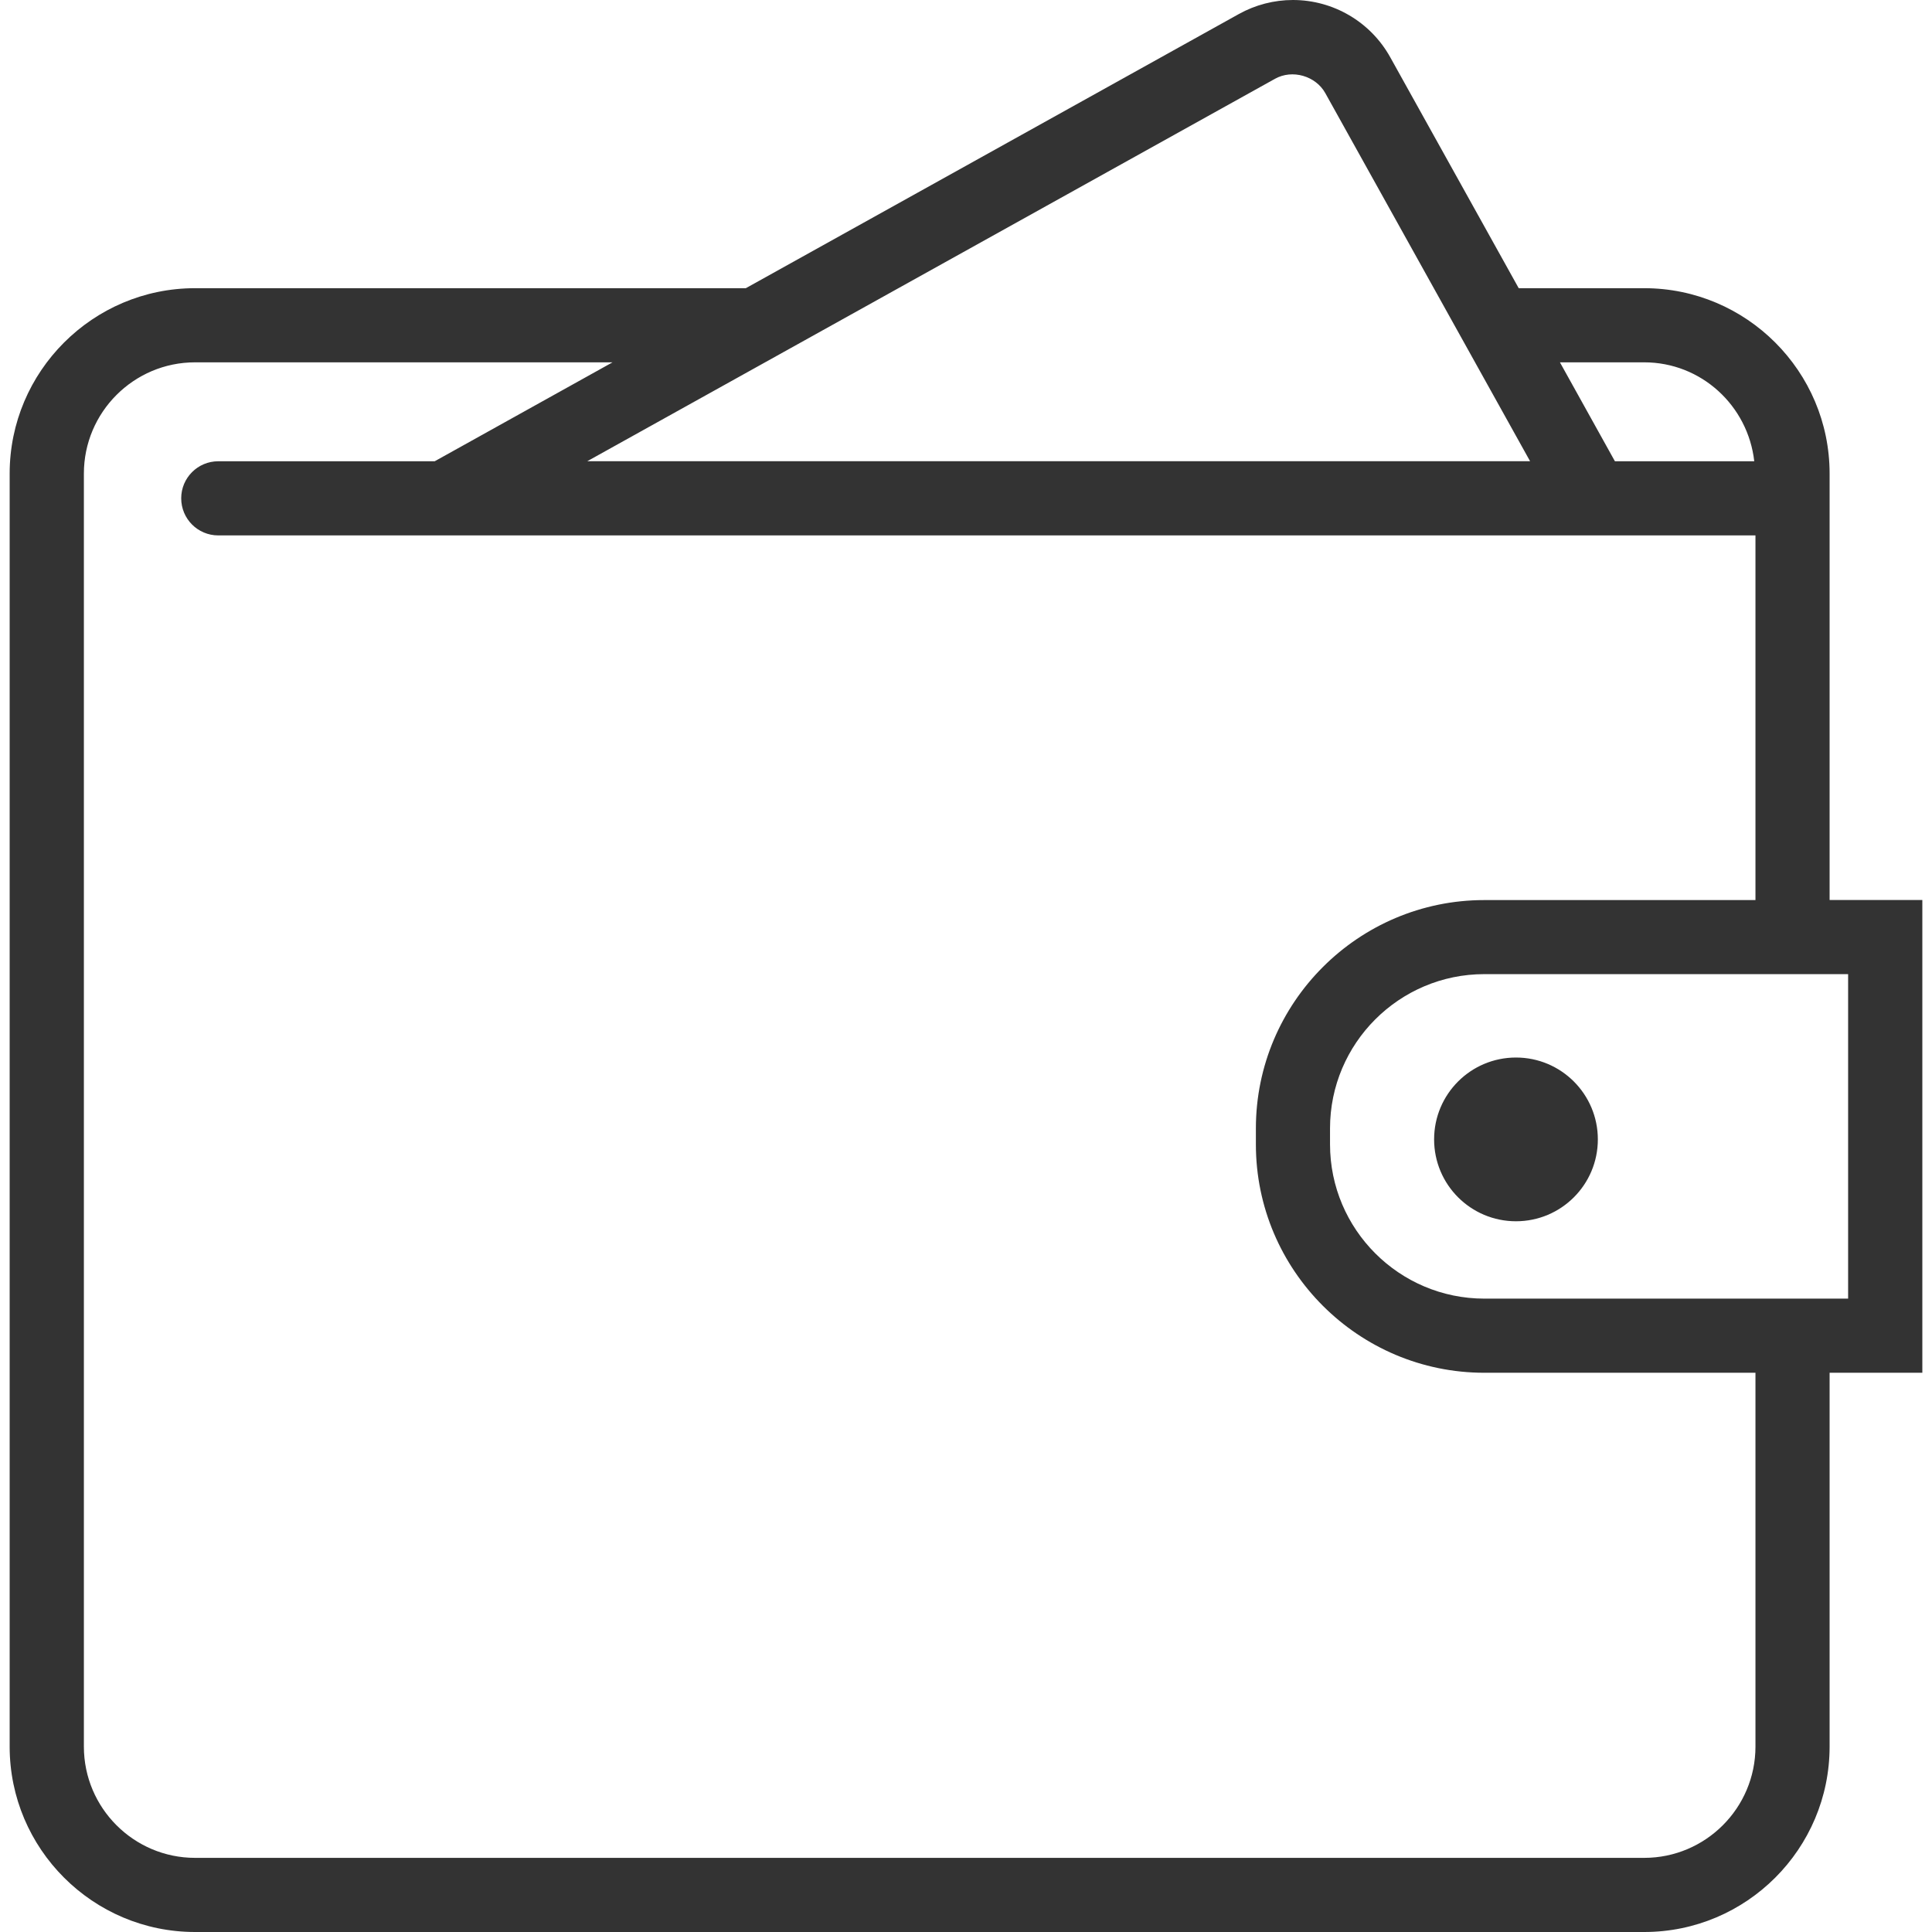
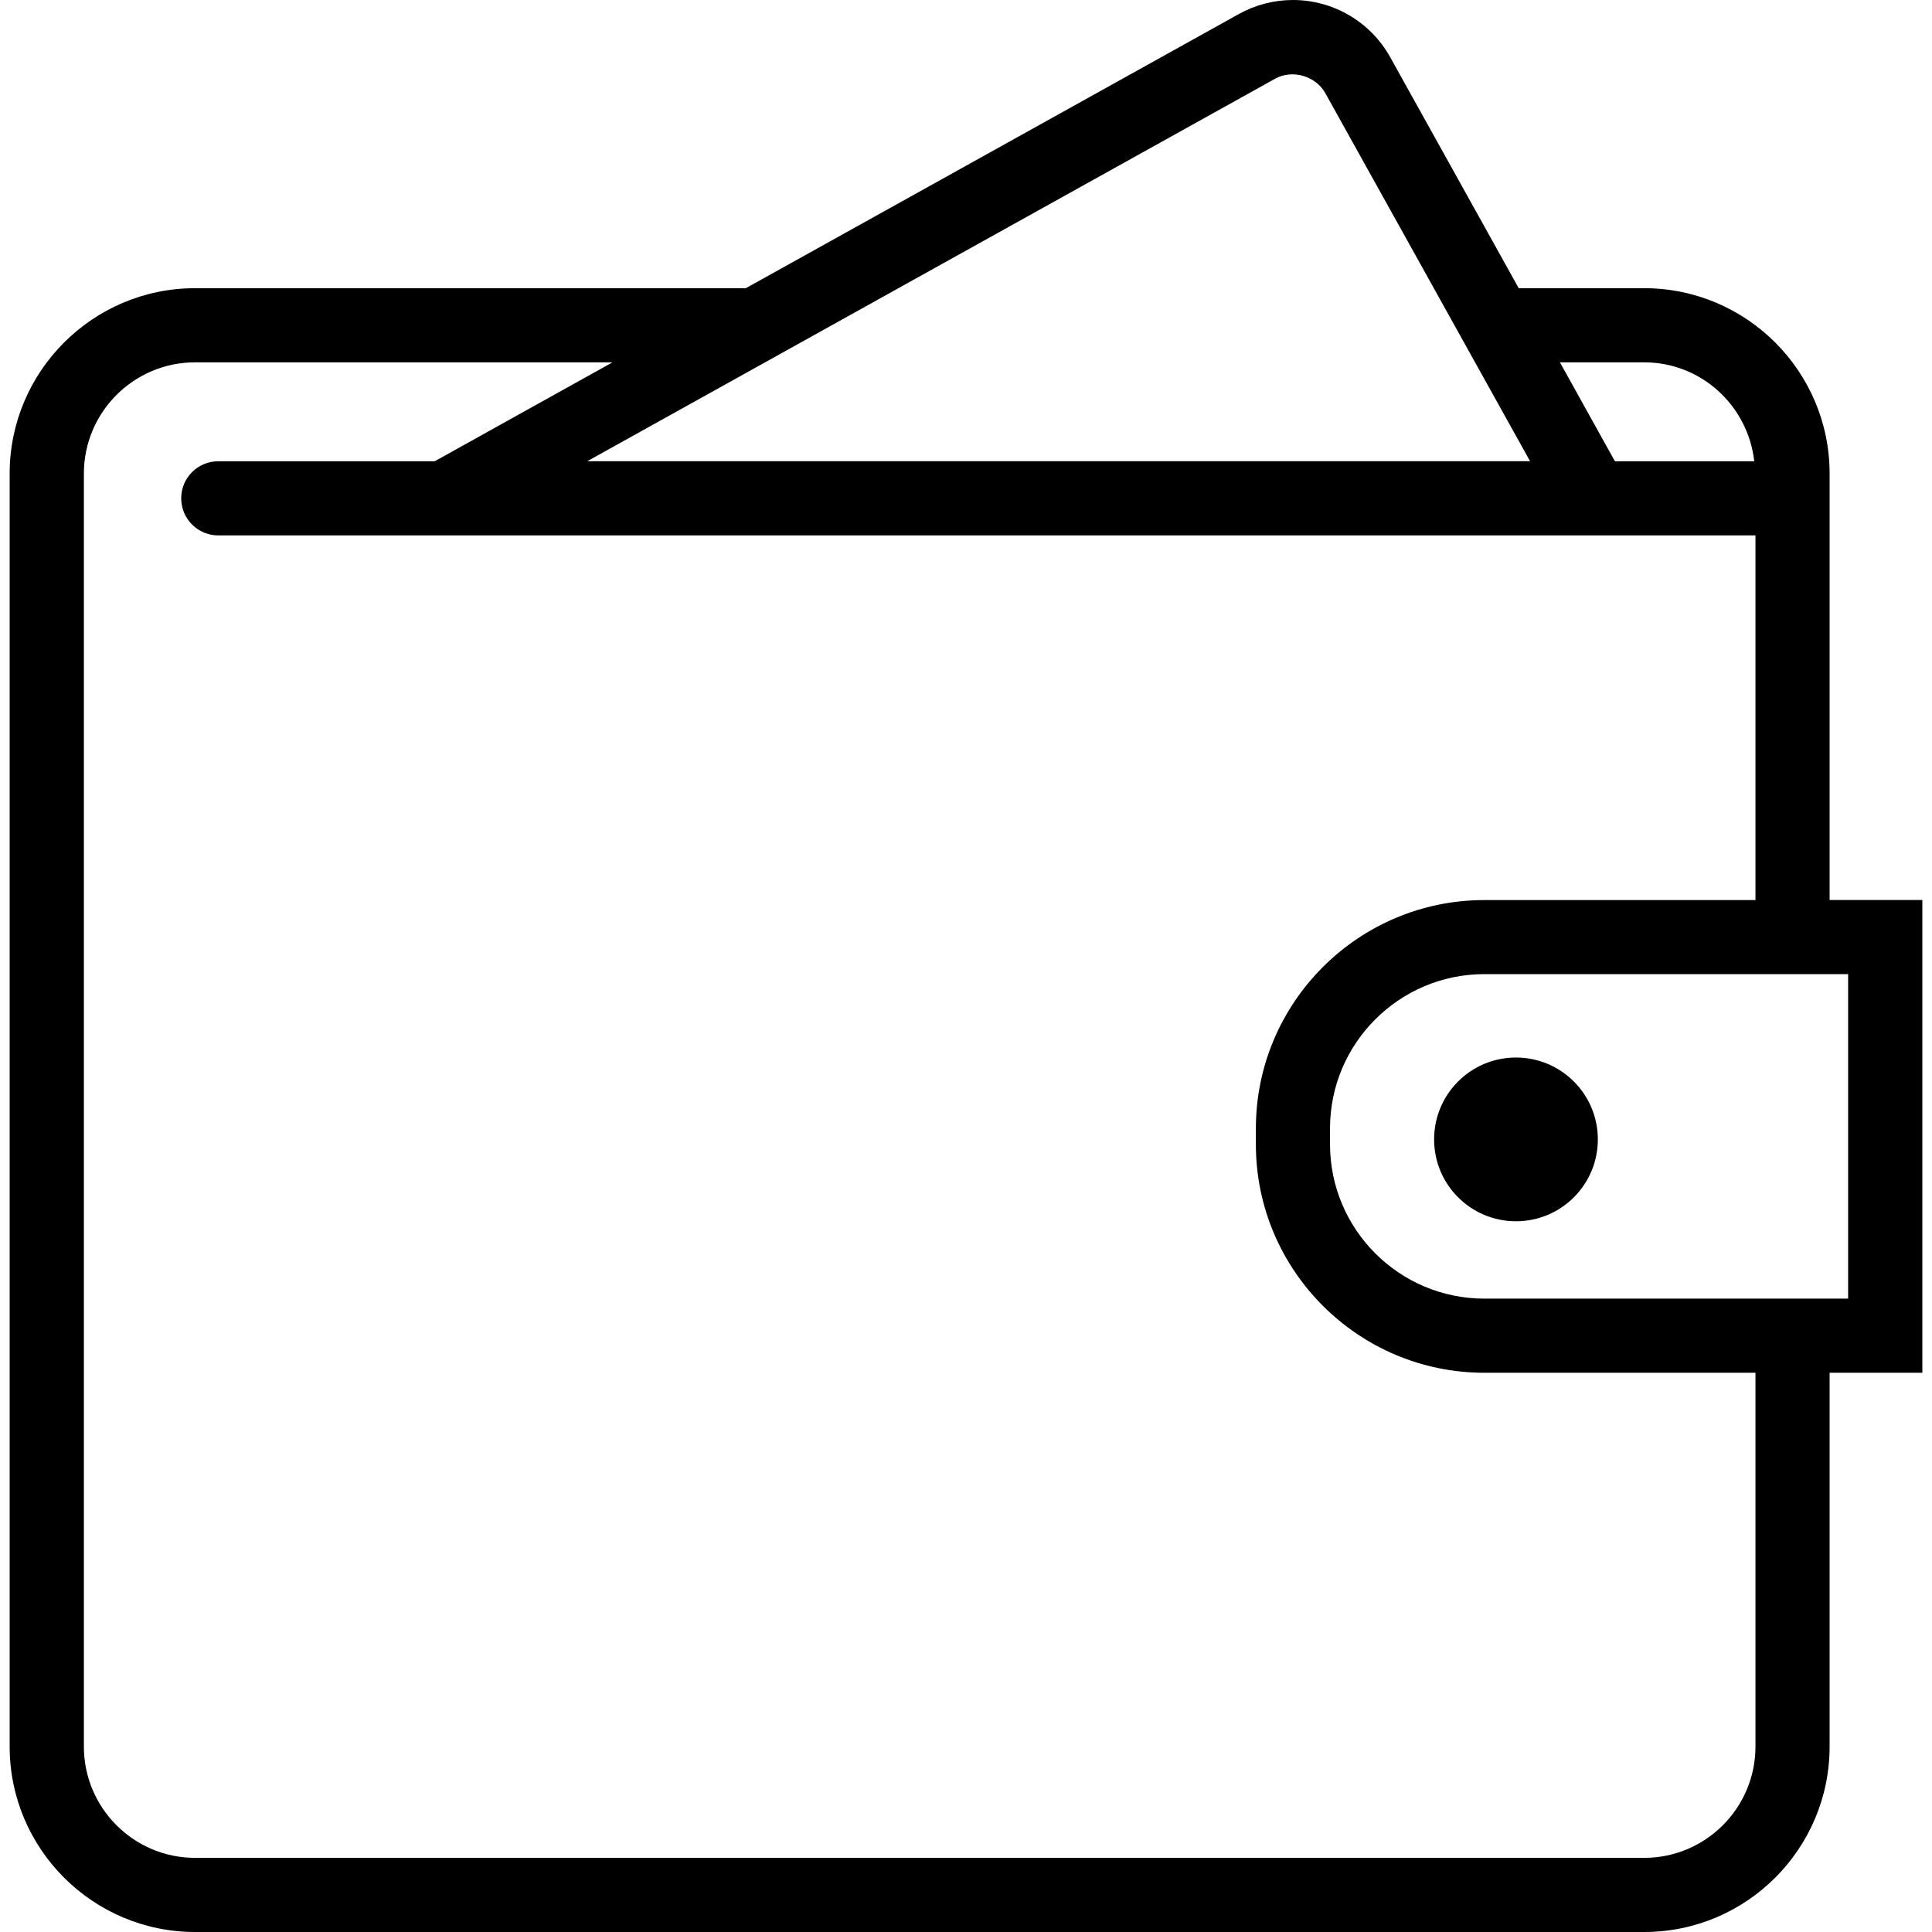
- <svg xmlns="http://www.w3.org/2000/svg" width="24" height="24" viewBox="0 0 24 24" fill="#333333">
+ <svg xmlns="http://www.w3.org/2000/svg" width="24" height="24" viewBox="0 0 24 24">
  <path d="M23.88 11.18H22.728V5.883C22.728 4.613 21.695 3.58 20.425 3.58H18.866L17.27 0.711C17.026 0.272 16.563 0 16.061 0C15.827 0 15.595 0.06 15.39 0.174L9.265 3.58H2.423C1.154 3.58 0.12 4.613 0.12 5.883V21.697C0.12 22.967 1.154 24 2.423 24H20.425C21.695 24 22.728 22.967 22.728 21.697V17.053H23.88V11.18ZM20.425 4.501C21.134 4.501 21.714 5.04 21.792 5.73H20.061L19.378 4.501H20.425ZM15.838 0.979C16.054 0.858 16.345 0.943 16.464 1.158L19.007 5.729H7.296L15.838 0.979ZM21.807 21.697C21.807 22.459 21.187 23.079 20.425 23.079H2.423C1.662 23.079 1.042 22.459 1.042 21.697V5.883C1.042 5.121 1.662 4.501 2.423 4.501H7.609L5.4 5.73H2.711C2.457 5.73 2.251 5.936 2.251 6.19C2.251 6.445 2.457 6.651 2.711 6.651H3.743H20.573H21.807V11.181H18.439C16.874 11.181 15.601 12.454 15.601 14.018V14.216C15.601 15.78 16.874 17.053 18.439 17.053H21.807V21.697ZM22.958 16.132H22.728H18.439C17.382 16.132 16.522 15.272 16.522 14.215V14.017C16.522 12.961 17.382 12.101 18.439 12.101H22.728H22.958V16.132ZM19.849 14.154C19.849 14.716 19.394 15.171 18.832 15.171C18.27 15.171 17.815 14.716 17.815 14.154C17.815 13.592 18.27 13.137 18.832 13.137C19.394 13.137 19.849 13.593 19.849 14.154Z" />
</svg>
